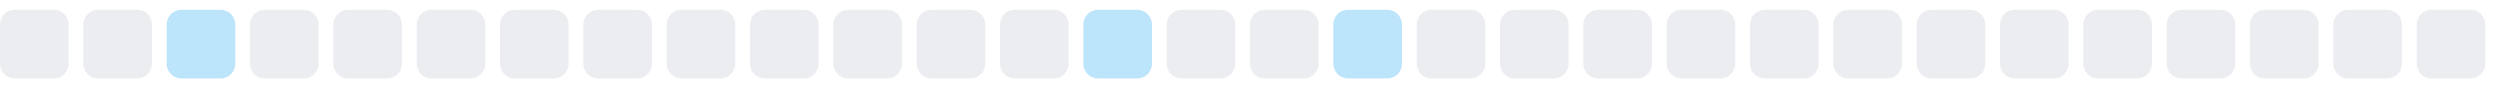
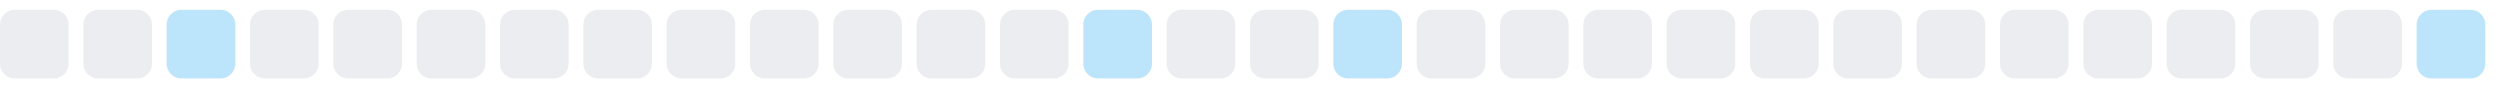
<svg xmlns="http://www.w3.org/2000/svg" width="255" height="9">
  <style>
        .level0 { fill: #ebedf0; }
        .level1 { fill: #bce4fa; }
        .level2 { fill: #75c7f7; }
        .level3 { fill: #30a9f2; }
        .level4 { fill: #008ee6; }
        @media (prefers-color-scheme: dark) {
          .level0 { fill: #161b22; }
          .level1 { fill: #0b3b5c; }
          .level2 { fill: #0a6299; }
          .level3 { fill: #008ee6; }
          .level4 { fill: #5bc4ff; }
        }
      </style>
  <rect x="0.0" y="1" width="7" height="7" rx="1.5" ry="1.5" class="level0" />
  <rect x="8.5" y="1" width="7" height="7" rx="1.5" ry="1.5" class="level0" />
  <rect x="17.0" y="1" width="7" height="7" rx="1.5" ry="1.5" class="level1" />
  <rect x="25.5" y="1" width="7" height="7" rx="1.5" ry="1.5" class="level0" />
  <rect x="34.0" y="1" width="7" height="7" rx="1.5" ry="1.5" class="level0" />
  <rect x="42.5" y="1" width="7" height="7" rx="1.5" ry="1.5" class="level0" />
  <rect x="51.0" y="1" width="7" height="7" rx="1.5" ry="1.5" class="level0" />
  <rect x="59.5" y="1" width="7" height="7" rx="1.5" ry="1.5" class="level0" />
  <rect x="68.0" y="1" width="7" height="7" rx="1.5" ry="1.5" class="level0" />
  <rect x="76.5" y="1" width="7" height="7" rx="1.5" ry="1.5" class="level0" />
  <rect x="85.0" y="1" width="7" height="7" rx="1.5" ry="1.5" class="level0" />
  <rect x="93.5" y="1" width="7" height="7" rx="1.5" ry="1.5" class="level0" />
  <rect x="102.0" y="1" width="7" height="7" rx="1.5" ry="1.5" class="level0" />
  <rect x="110.5" y="1" width="7" height="7" rx="1.5" ry="1.5" class="level1" />
  <rect x="119.0" y="1" width="7" height="7" rx="1.5" ry="1.5" class="level0" />
  <rect x="127.5" y="1" width="7" height="7" rx="1.5" ry="1.5" class="level0" />
  <rect x="136.0" y="1" width="7" height="7" rx="1.5" ry="1.5" class="level1" />
  <rect x="144.5" y="1" width="7" height="7" rx="1.5" ry="1.5" class="level0" />
  <rect x="153.0" y="1" width="7" height="7" rx="1.5" ry="1.5" class="level0" />
  <rect x="161.5" y="1" width="7" height="7" rx="1.5" ry="1.5" class="level0" />
  <rect x="170.0" y="1" width="7" height="7" rx="1.5" ry="1.5" class="level0" />
  <rect x="178.5" y="1" width="7" height="7" rx="1.5" ry="1.5" class="level0" />
  <rect x="187.0" y="1" width="7" height="7" rx="1.5" ry="1.5" class="level0" />
  <rect x="195.5" y="1" width="7" height="7" rx="1.5" ry="1.5" class="level0" />
  <rect x="204.0" y="1" width="7" height="7" rx="1.5" ry="1.5" class="level0" />
  <rect x="212.5" y="1" width="7" height="7" rx="1.5" ry="1.5" class="level0" />
  <rect x="221.0" y="1" width="7" height="7" rx="1.5" ry="1.5" class="level0" />
  <rect x="229.5" y="1" width="7" height="7" rx="1.5" ry="1.5" class="level0" />
  <rect x="238.0" y="1" width="7" height="7" rx="1.5" ry="1.5" class="level0" />
-   <rect x="246.5" y="1" width="7" height="7" rx="1.5" ry="1.5" class="level0" />
+   <rect x="246.5" y="1" width="7" height="7" rx="1.5" ry="1.5" class="level1" />
</svg>
